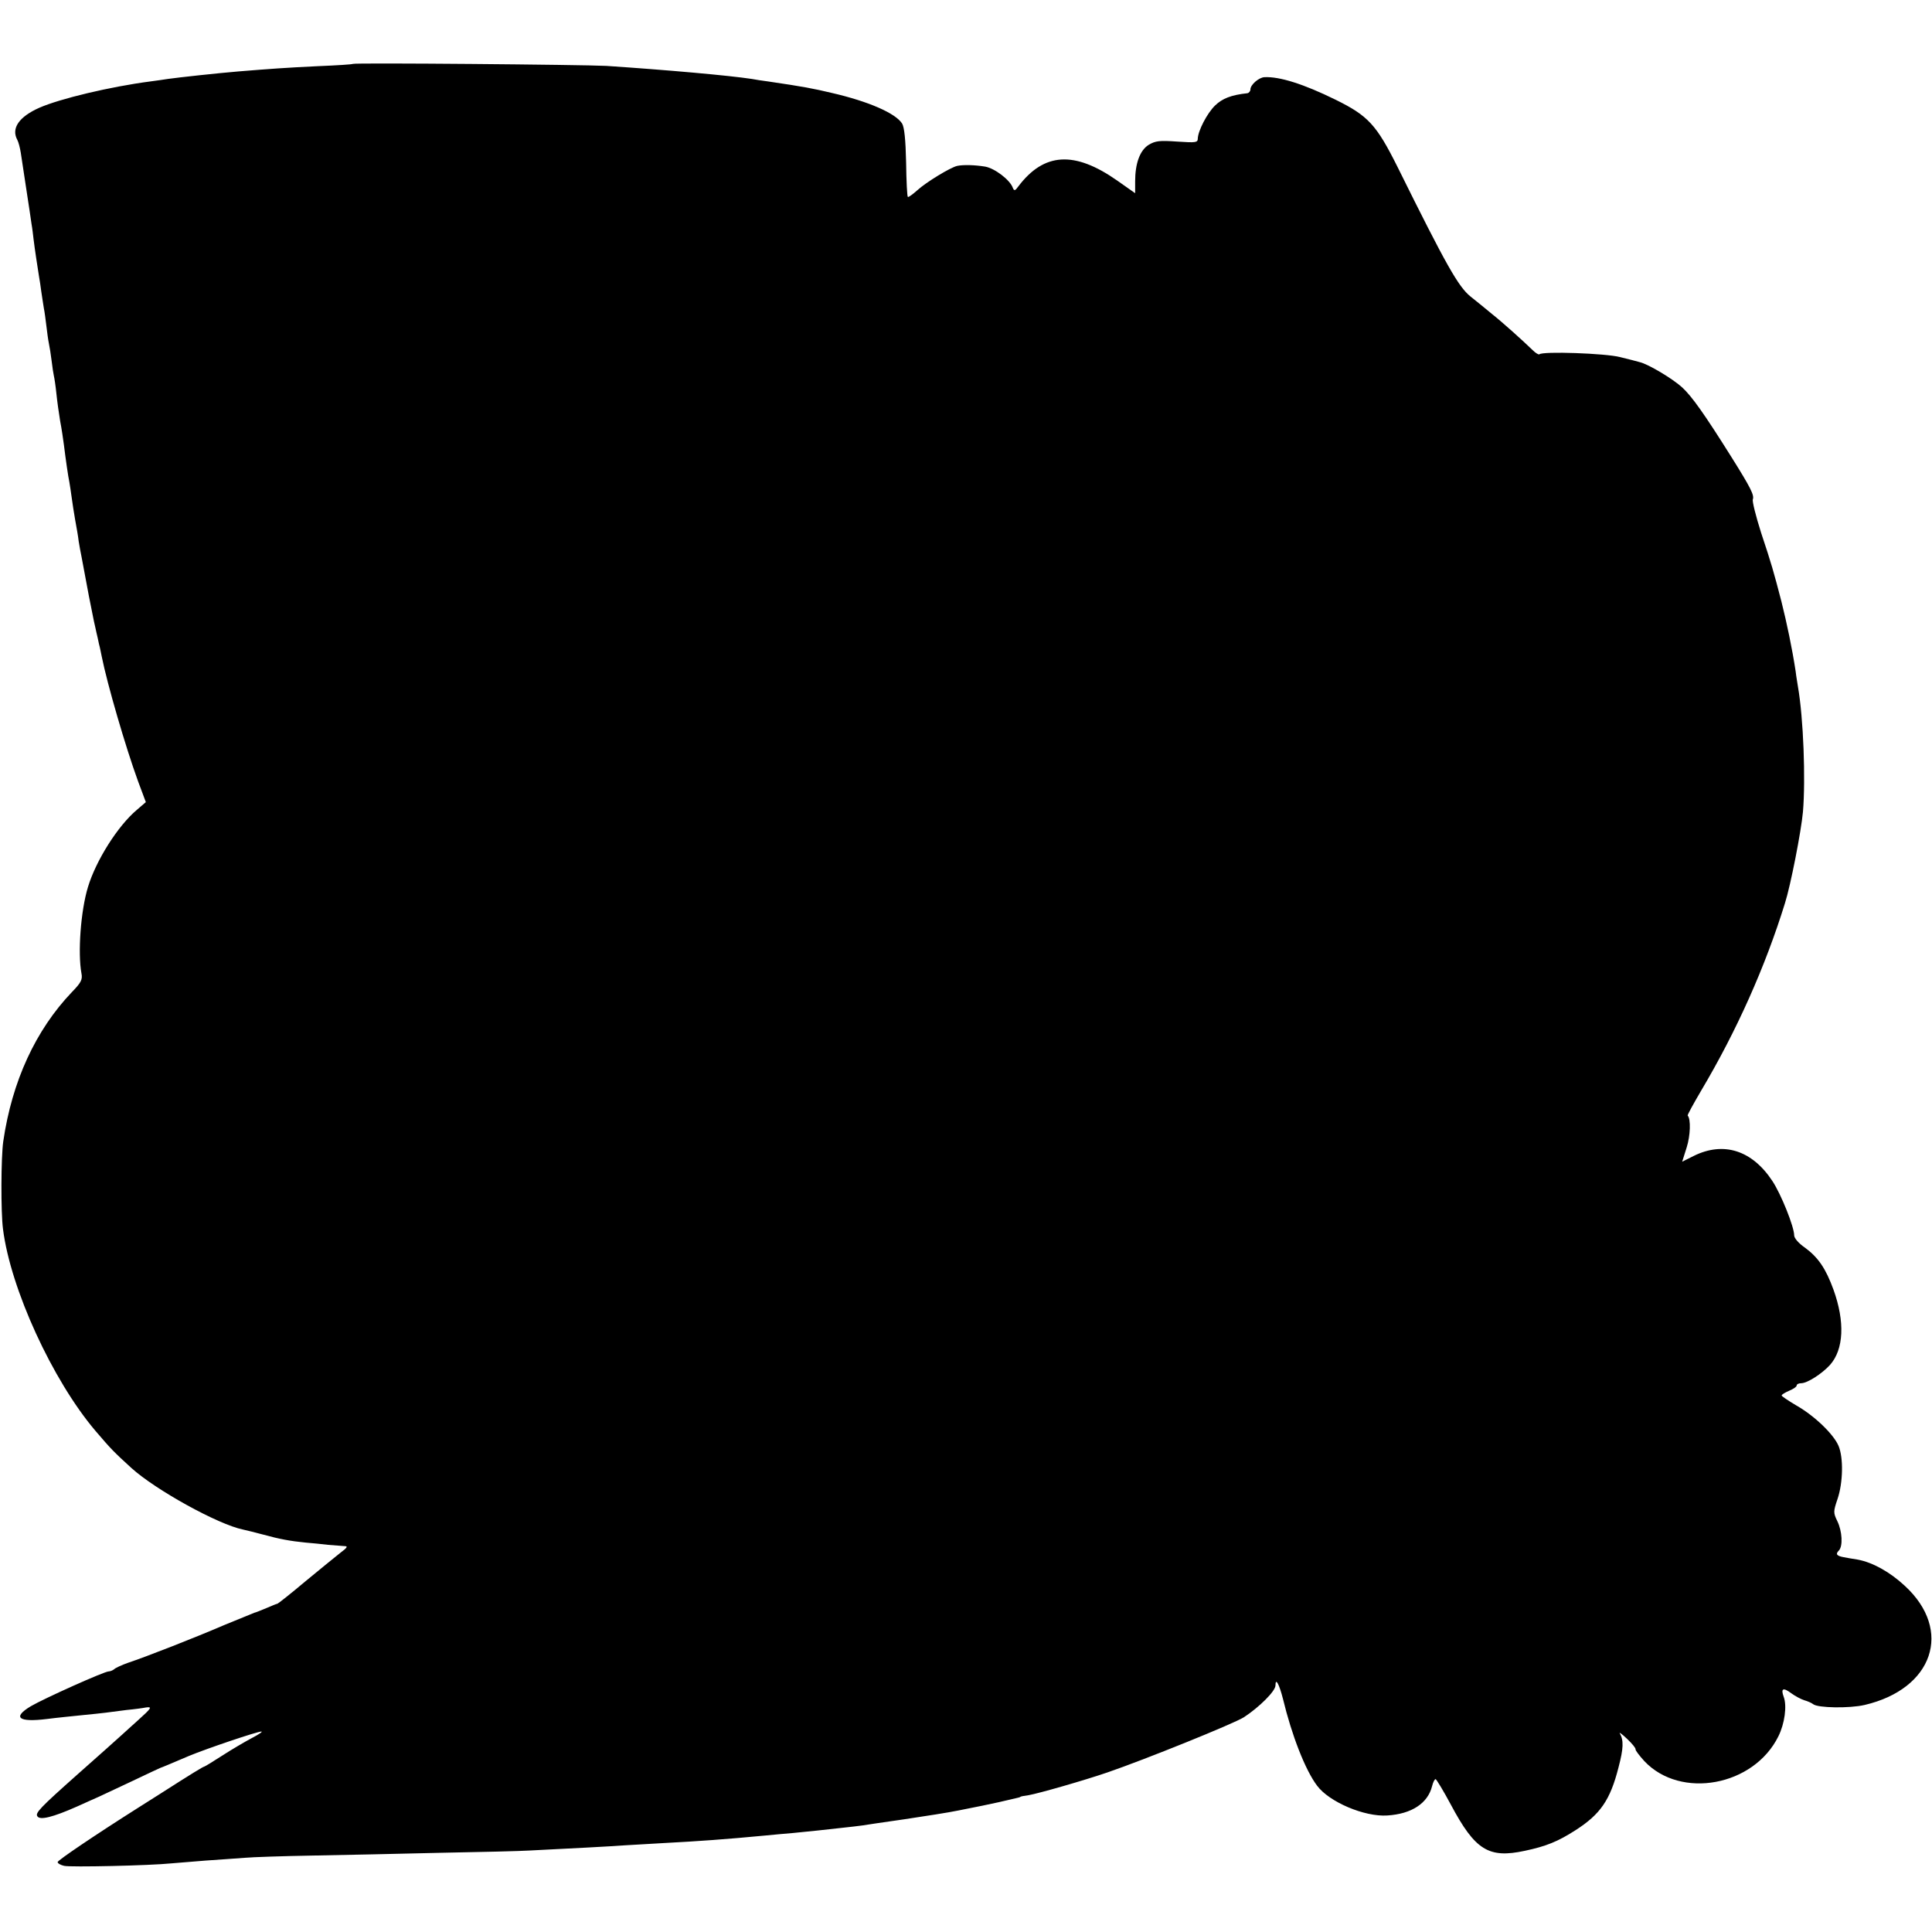
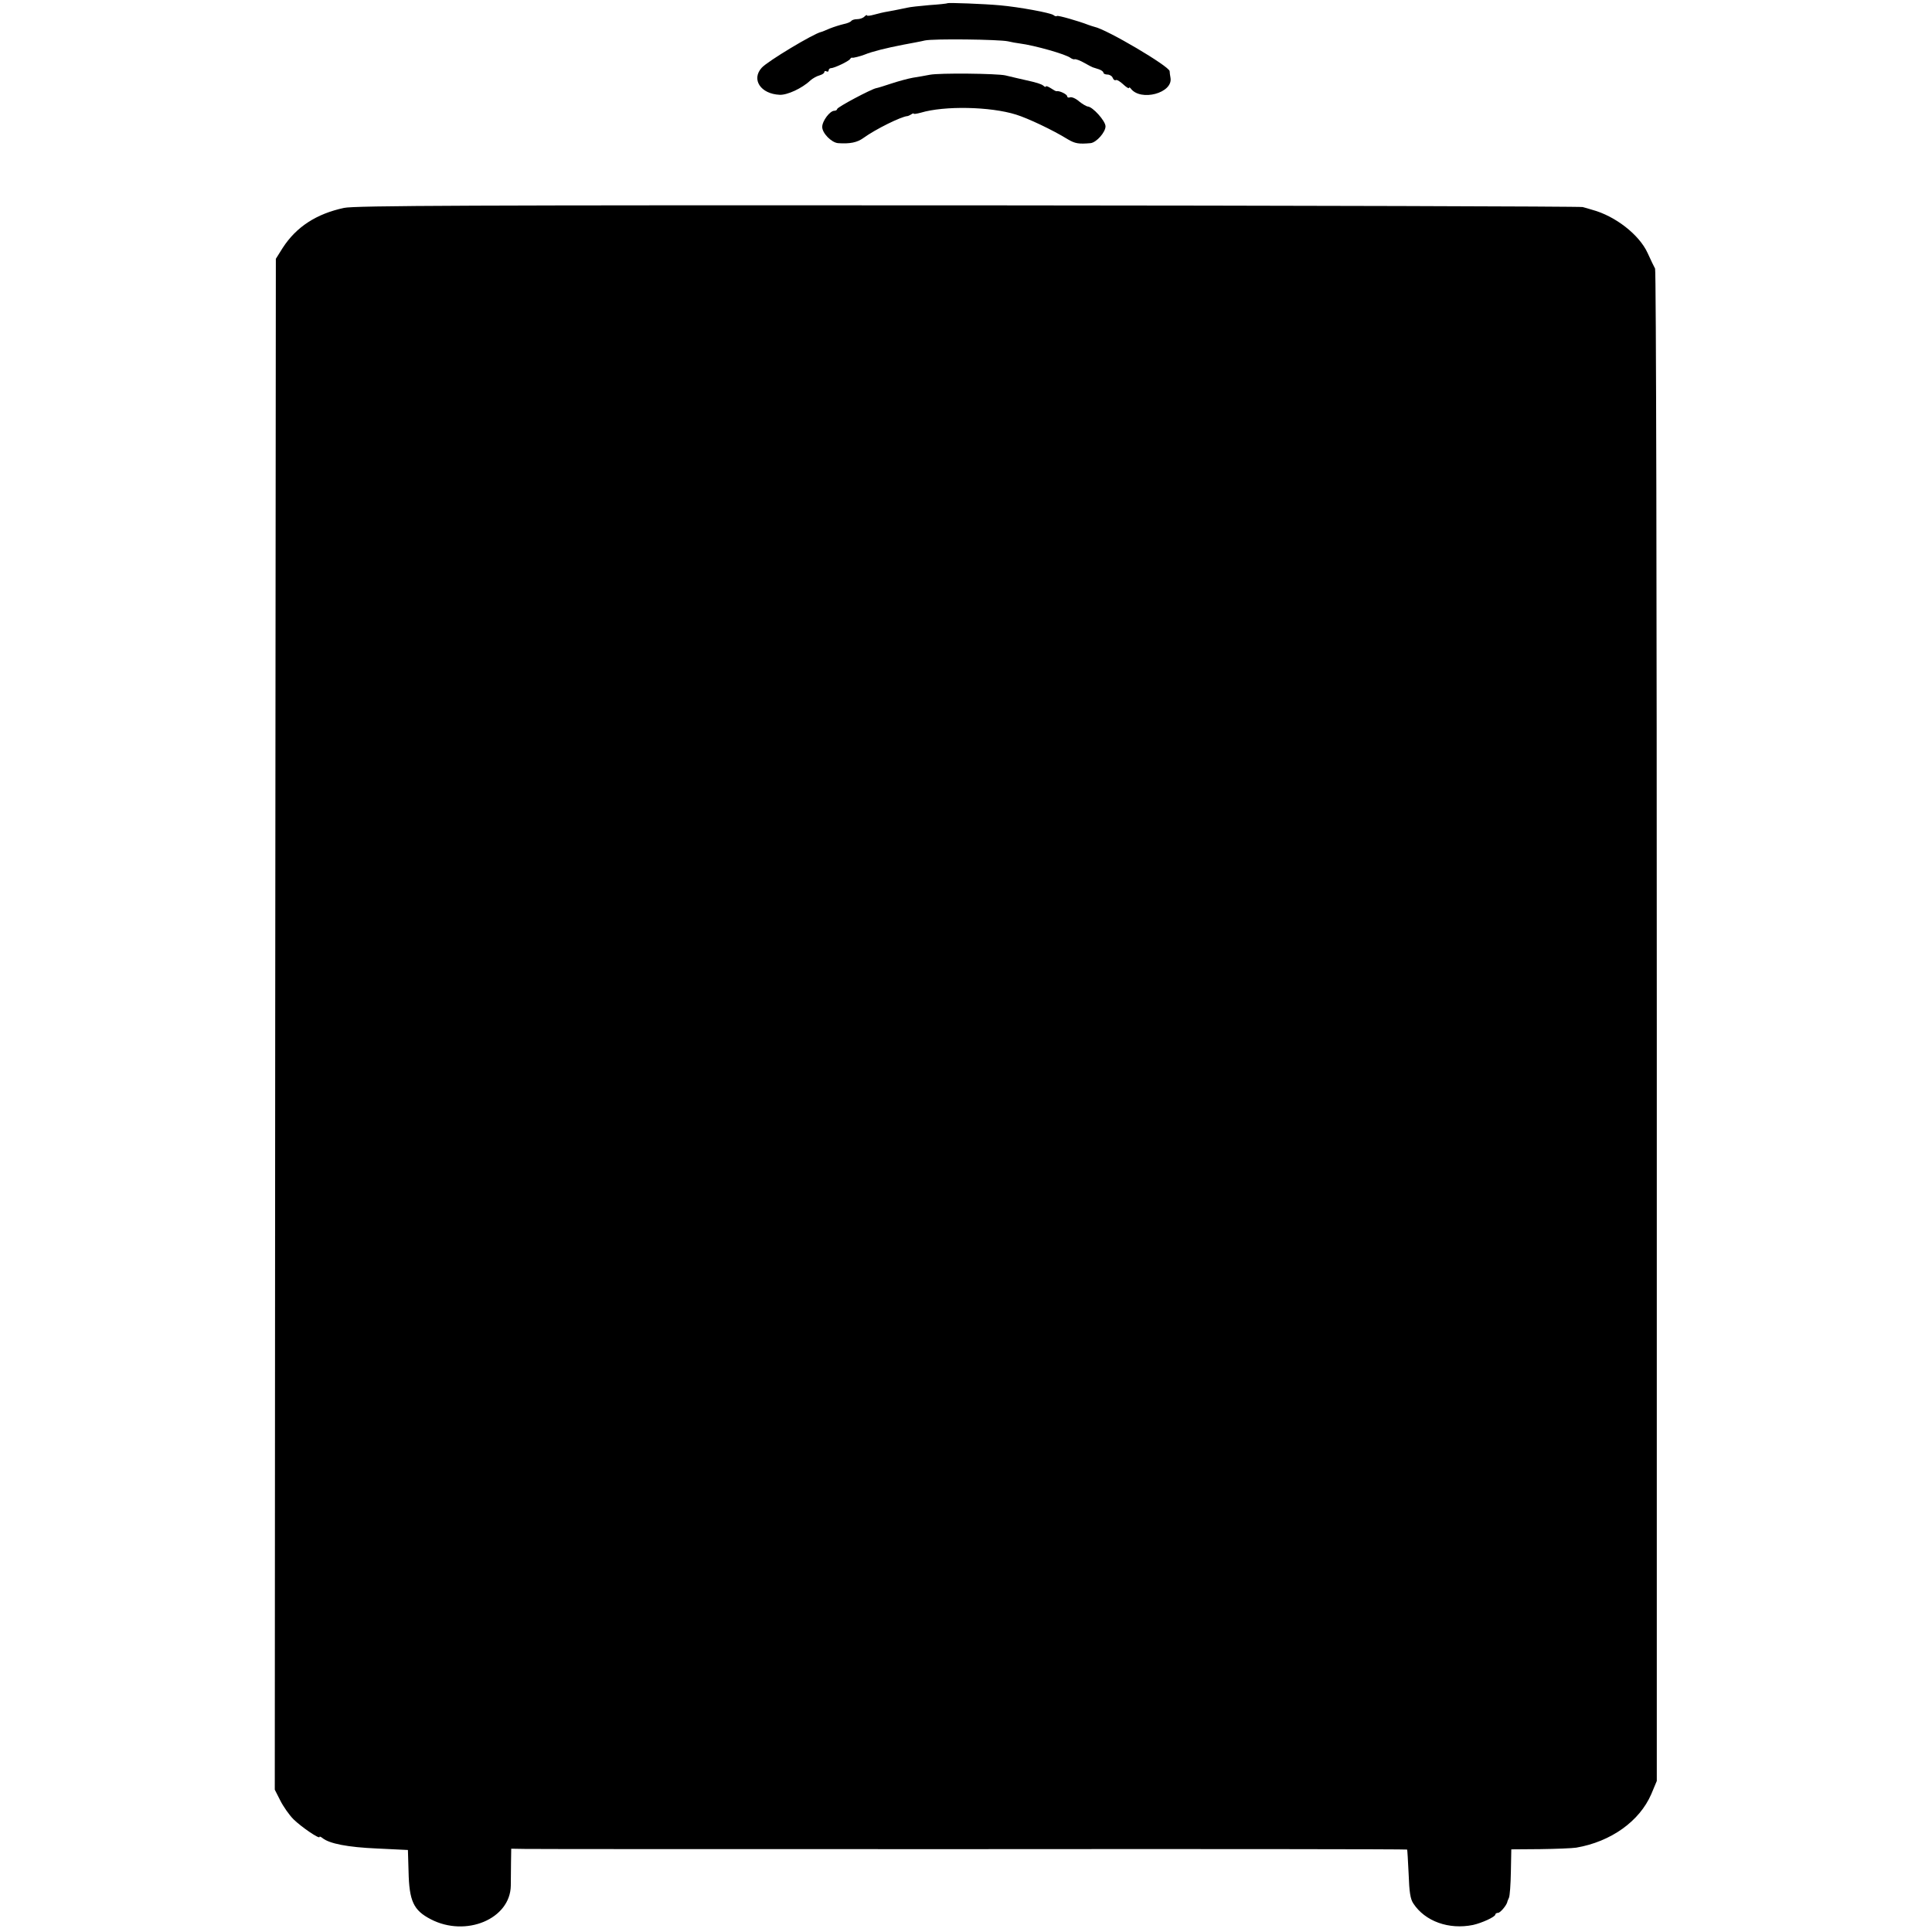
- <svg xmlns="http://www.w3.org/2000/svg" version="1.0" width="771pt" height="771pt" viewBox="0 0 771 771" preserveAspectRatio="xMidYMid meet">
-   <g transform="translate(0,771) scale(0.1,-0.1)" fill="#000000" stroke="none">
-     <path d="M1408 7455 c-2 -2 -64 -6 -138 -9 -128 -6 -195 -11 -318 -21 -84 -7 -240 -24 -282 -30 -14 -2 -45 -7 -70 -10 -161 -21 -361 -69 -443 -105 -81 -36 -113 -82 -88 -128 5 -9 11 -33 14 -52 3 -19 13 -84 22 -145 9 -60 19 -123 21 -140 3 -16 6 -43 8 -60 4 -34 17 -120 22 -150 2 -10 6 -37 9 -60 3 -22 8 -51 10 -65 3 -14 7 -45 10 -70 3 -25 7 -56 10 -70 3 -14 8 -45 11 -70 3 -25 7 -52 9 -60 2 -8 7 -40 10 -70 3 -30 10 -80 15 -110 6 -30 12 -73 15 -95 7 -57 17 -127 22 -150 2 -11 6 -38 9 -60 3 -22 9 -62 14 -90 5 -27 12 -66 14 -85 3 -19 8 -46 11 -60 3 -14 9 -50 15 -80 6 -30 12 -66 15 -80 3 -14 7 -36 10 -50 3 -14 7 -36 10 -50 3 -14 8 -34 10 -45 3 -11 7 -31 10 -45 4 -14 8 -36 11 -50 22 -110 95 -361 145 -498 l31 -83 -36 -31 c-76 -64 -163 -202 -195 -308 -29 -95 -41 -263 -26 -344 5 -25 -1 -37 -38 -75 -145 -152 -239 -356 -274 -596 -9 -62 -10 -283 -1 -350 30 -238 197 -602 368 -804 64 -75 73 -84 144 -149 97 -88 347 -226 446 -246 14 -3 50 -12 80 -20 65 -18 109 -26 170 -32 25 -2 65 -6 90 -9 25 -2 54 -4 64 -5 16 0 12 -6 -16 -27 -20 -16 -83 -67 -141 -115 -58 -49 -108 -88 -110 -88 -3 0 -22 -8 -43 -17 -22 -9 -43 -18 -49 -19 -5 -2 -59 -24 -120 -49 -116 -50 -310 -126 -385 -151 -25 -9 -49 -20 -54 -25 -6 -5 -16 -9 -22 -9 -18 0 -260 -109 -311 -139 -75 -45 -49 -65 64 -51 38 5 100 11 138 15 39 4 81 8 95 10 14 2 52 7 85 11 33 3 68 8 77 10 27 4 22 -3 -29 -49 -26 -23 -54 -49 -63 -57 -20 -18 -91 -82 -184 -164 -145 -129 -166 -151 -157 -164 10 -17 62 -4 159 39 37 17 76 34 87 39 11 5 70 33 130 61 61 29 112 53 115 54 3 1 16 6 30 12 14 6 52 22 85 36 70 29 271 97 288 97 7 0 -11 -12 -38 -26 -28 -15 -81 -46 -118 -70 -37 -24 -70 -44 -72 -44 -4 0 -50 -28 -175 -108 -30 -19 -71 -45 -90 -57 -169 -107 -320 -209 -320 -216 0 -5 12 -12 26 -15 24 -6 343 1 429 10 22 2 83 7 135 11 52 3 122 9 155 11 33 3 155 7 270 9 116 2 345 7 510 11 165 3 325 7 355 9 163 8 332 17 385 21 33 2 103 6 155 9 134 7 247 15 404 30 32 3 82 8 110 10 28 3 72 7 99 10 26 3 71 8 100 11 28 3 63 7 77 9 14 2 90 14 170 25 80 12 177 27 215 35 39 8 81 16 95 19 44 9 85 18 143 32 4 1 8 2 10 4 1 1 16 4 32 6 40 7 222 59 315 91 146 50 503 194 544 220 61 40 126 104 126 127 0 33 15 5 30 -54 35 -145 89 -284 136 -346 48 -65 189 -125 280 -119 98 6 162 49 179 117 4 16 10 28 14 28 3 0 31 -46 61 -102 97 -182 151 -215 295 -184 85 18 132 37 202 82 100 64 139 121 172 251 20 76 21 108 5 136 -4 6 9 -3 29 -22 20 -19 35 -37 34 -42 -1 -4 15 -25 35 -47 145 -154 437 -100 535 99 25 50 35 122 21 158 -12 33 -2 38 30 14 15 -11 39 -24 52 -28 14 -4 30 -11 36 -16 19 -15 144 -17 205 -3 274 64 353 298 161 475 -60 56 -129 94 -188 105 -21 3 -47 8 -58 10 -26 5 -32 12 -18 26 17 17 14 77 -6 118 -16 33 -16 38 1 88 22 65 24 165 4 212 -20 47 -96 120 -168 161 -32 19 -59 37 -59 40 0 4 14 12 30 19 17 7 30 16 30 21 0 5 8 9 18 9 24 0 82 37 115 73 55 62 60 172 14 300 -31 85 -61 129 -114 168 -25 17 -43 38 -43 49 0 34 -52 164 -87 217 -81 123 -195 159 -314 100 l-46 -23 18 57 c15 47 17 114 4 127 -2 2 23 47 54 100 142 239 256 495 334 747 23 72 65 288 72 365 11 131 2 374 -20 500 -2 14 -7 41 -9 60 -14 92 -35 192 -57 280 -31 119 -39 148 -81 274 -21 66 -36 126 -33 133 6 17 -7 44 -86 170 -108 172 -157 241 -196 277 -37 34 -135 93 -170 101 -10 3 -45 12 -78 20 -57 15 -310 24 -322 11 -3 -2 -15 5 -27 17 -37 36 -119 110 -162 144 -21 18 -60 49 -86 70 -48 39 -96 123 -291 517 -84 168 -117 204 -247 268 -128 63 -224 93 -284 90 -22 -1 -56 -30 -56 -49 0 -7 -6 -14 -12 -15 -65 -7 -100 -21 -129 -49 -32 -31 -68 -101 -69 -132 0 -16 -8 -17 -82 -12 -71 5 -87 3 -114 -13 -35 -22 -54 -74 -54 -146 l0 -47 -71 50 c-171 120 -293 113 -396 -24 -12 -17 -16 -17 -21 -5 -11 32 -72 78 -110 85 -42 7 -88 8 -112 3 -27 -6 -124 -65 -159 -97 -19 -17 -36 -29 -38 -27 -3 2 -6 64 -7 138 -2 91 -7 140 -16 155 -26 41 -133 88 -280 122 -76 18 -112 25 -255 46 -22 3 -51 7 -65 10 -92 14 -340 36 -580 52 -92 5 -1006 13 -1012 8z" />
+ <svg xmlns="http://www.w3.org/2000/svg" version="1.0" width="907pt" height="907pt" viewBox="0 0 907 907" preserveAspectRatio="xMidYMid meet">
+   <g transform="translate(0,907) scale(0.1,-0.1)" fill="#000000" stroke="none">
+     <path d="M4448 9055 c-2 -2 -40 -6 -85 -9 -46 -4 -92 -9 -103 -12 -11 -2 -28 -6 -39 -8 -10 -2 -34 -7 -52 -10 -19 -3 -49 -10 -66 -15 -18 -5 -33 -7 -33 -3 0 3 -5 1 -12 -6 -7 -7 -22 -12 -34 -12 -13 0 -25 -4 -28 -9 -3 -4 -19 -11 -35 -14 -17 -4 -46 -13 -66 -21 -19 -8 -37 -16 -40 -16 -36 -8 -251 -137 -279 -168 -50 -55 -5 -123 84 -127 35 -2 105 30 144 67 11 10 31 21 43 24 13 4 23 10 23 16 0 5 5 6 10 3 6 -3 10 -1 10 4 0 6 5 11 11 11 15 0 83 32 90 43 3 5 8 8 10 6 3 -2 39 7 59 15 34 14 102 31 180 46 36 7 82 15 102 20 41 9 348 5 390 -4 16 -4 40 -8 55 -10 70 -9 218 -51 239 -68 7 -5 16 -8 20 -6 5 1 25 -6 44 -17 19 -11 37 -20 40 -21 3 -1 15 -5 28 -9 12 -4 22 -11 22 -16 0 -5 9 -9 19 -9 10 0 22 -7 25 -16 3 -8 10 -13 14 -10 5 3 20 -6 35 -20 15 -14 27 -21 27 -17 0 4 4 3 8 -2 46 -63 200 -22 187 50 -2 11 -4 25 -4 31 -2 23 -295 196 -353 208 -7 2 -20 6 -28 9 -46 18 -144 46 -148 42 -3 -3 -10 -1 -16 4 -14 11 -162 38 -251 46 -75 7 -243 13 -247 10z" />
+     <path d="M4365 8719 c-22 -4 -58 -11 -80 -14 -22 -4 -67 -16 -100 -27 -33 -11 -65 -21 -72 -22 -22 -4 -183 -89 -183 -98 0 -4 -6 -8 -13 -8 -21 0 -57 -48 -57 -76 0 -29 43 -73 74 -76 56 -4 90 3 119 24 58 42 178 101 207 103 3 0 11 4 18 8 6 5 12 6 12 3 0 -2 15 0 33 5 110 33 326 29 447 -9 55 -17 172 -72 243 -116 34 -20 51 -23 107 -18 27 3 70 51 70 79 0 25 -61 93 -84 93 -6 1 -24 11 -40 24 -16 14 -35 22 -43 19 -7 -3 -13 0 -13 5 0 9 -36 27 -50 24 -3 -1 -15 6 -27 14 -13 8 -23 12 -23 8 0 -4 -6 -2 -12 4 -11 8 -29 14 -88 27 -3 1 -18 4 -35 8 -16 4 -41 10 -55 13 -39 9 -310 12 -355 3z" />
+     <path d="M1615 8094 c-130 -28 -224 -89 -288 -188 l-32 -51 -3 -3593 -2 -3594 26 -51 c14 -28 42 -68 62 -88 38 -37 122 -94 122 -83 0 4 6 1 14 -5 32 -26 117 -43 256 -49 l145 -7 3 -100 c3 -140 23 -183 104 -225 165 -86 374 1 376 158 0 23 1 71 1 108 l1 65 63 -1 c34 -1 980 -1 2101 -1 1122 1 2041 0 2042 -2 1 -1 4 -52 7 -114 3 -86 8 -118 22 -139 55 -84 167 -124 280 -101 41 9 105 38 105 49 0 4 6 8 13 8 10 0 38 33 43 50 0 3 4 12 8 21 4 8 8 63 9 122 l2 105 135 1 c74 1 151 4 170 7 163 28 297 124 352 251 l26 62 0 3542 c0 2011 -3 3549 -8 3558 -5 9 -21 42 -35 73 -39 86 -152 174 -260 203 -16 5 -37 11 -45 13 -8 3 -1306 7 -2885 8 -2315 1 -2882 -1 -2930 -12z" />
  </g>
</svg>
